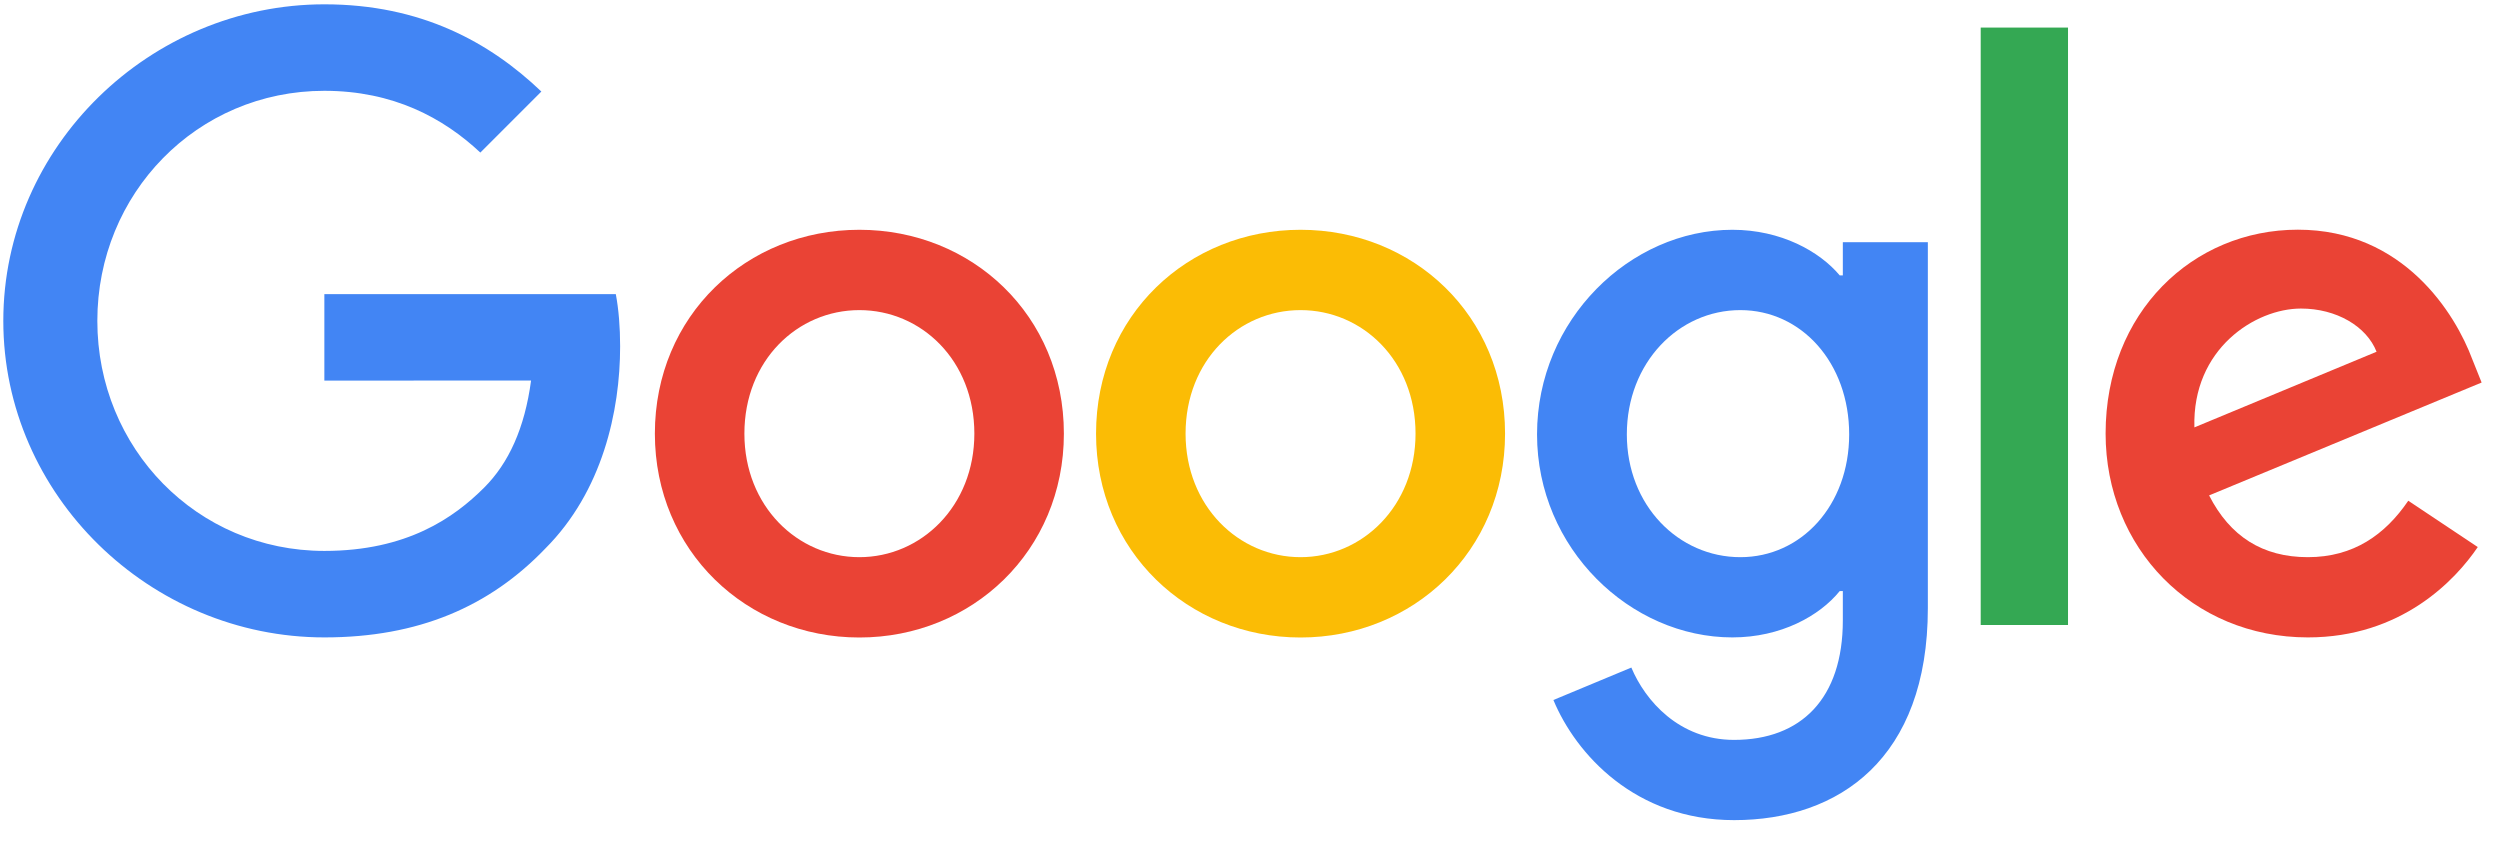
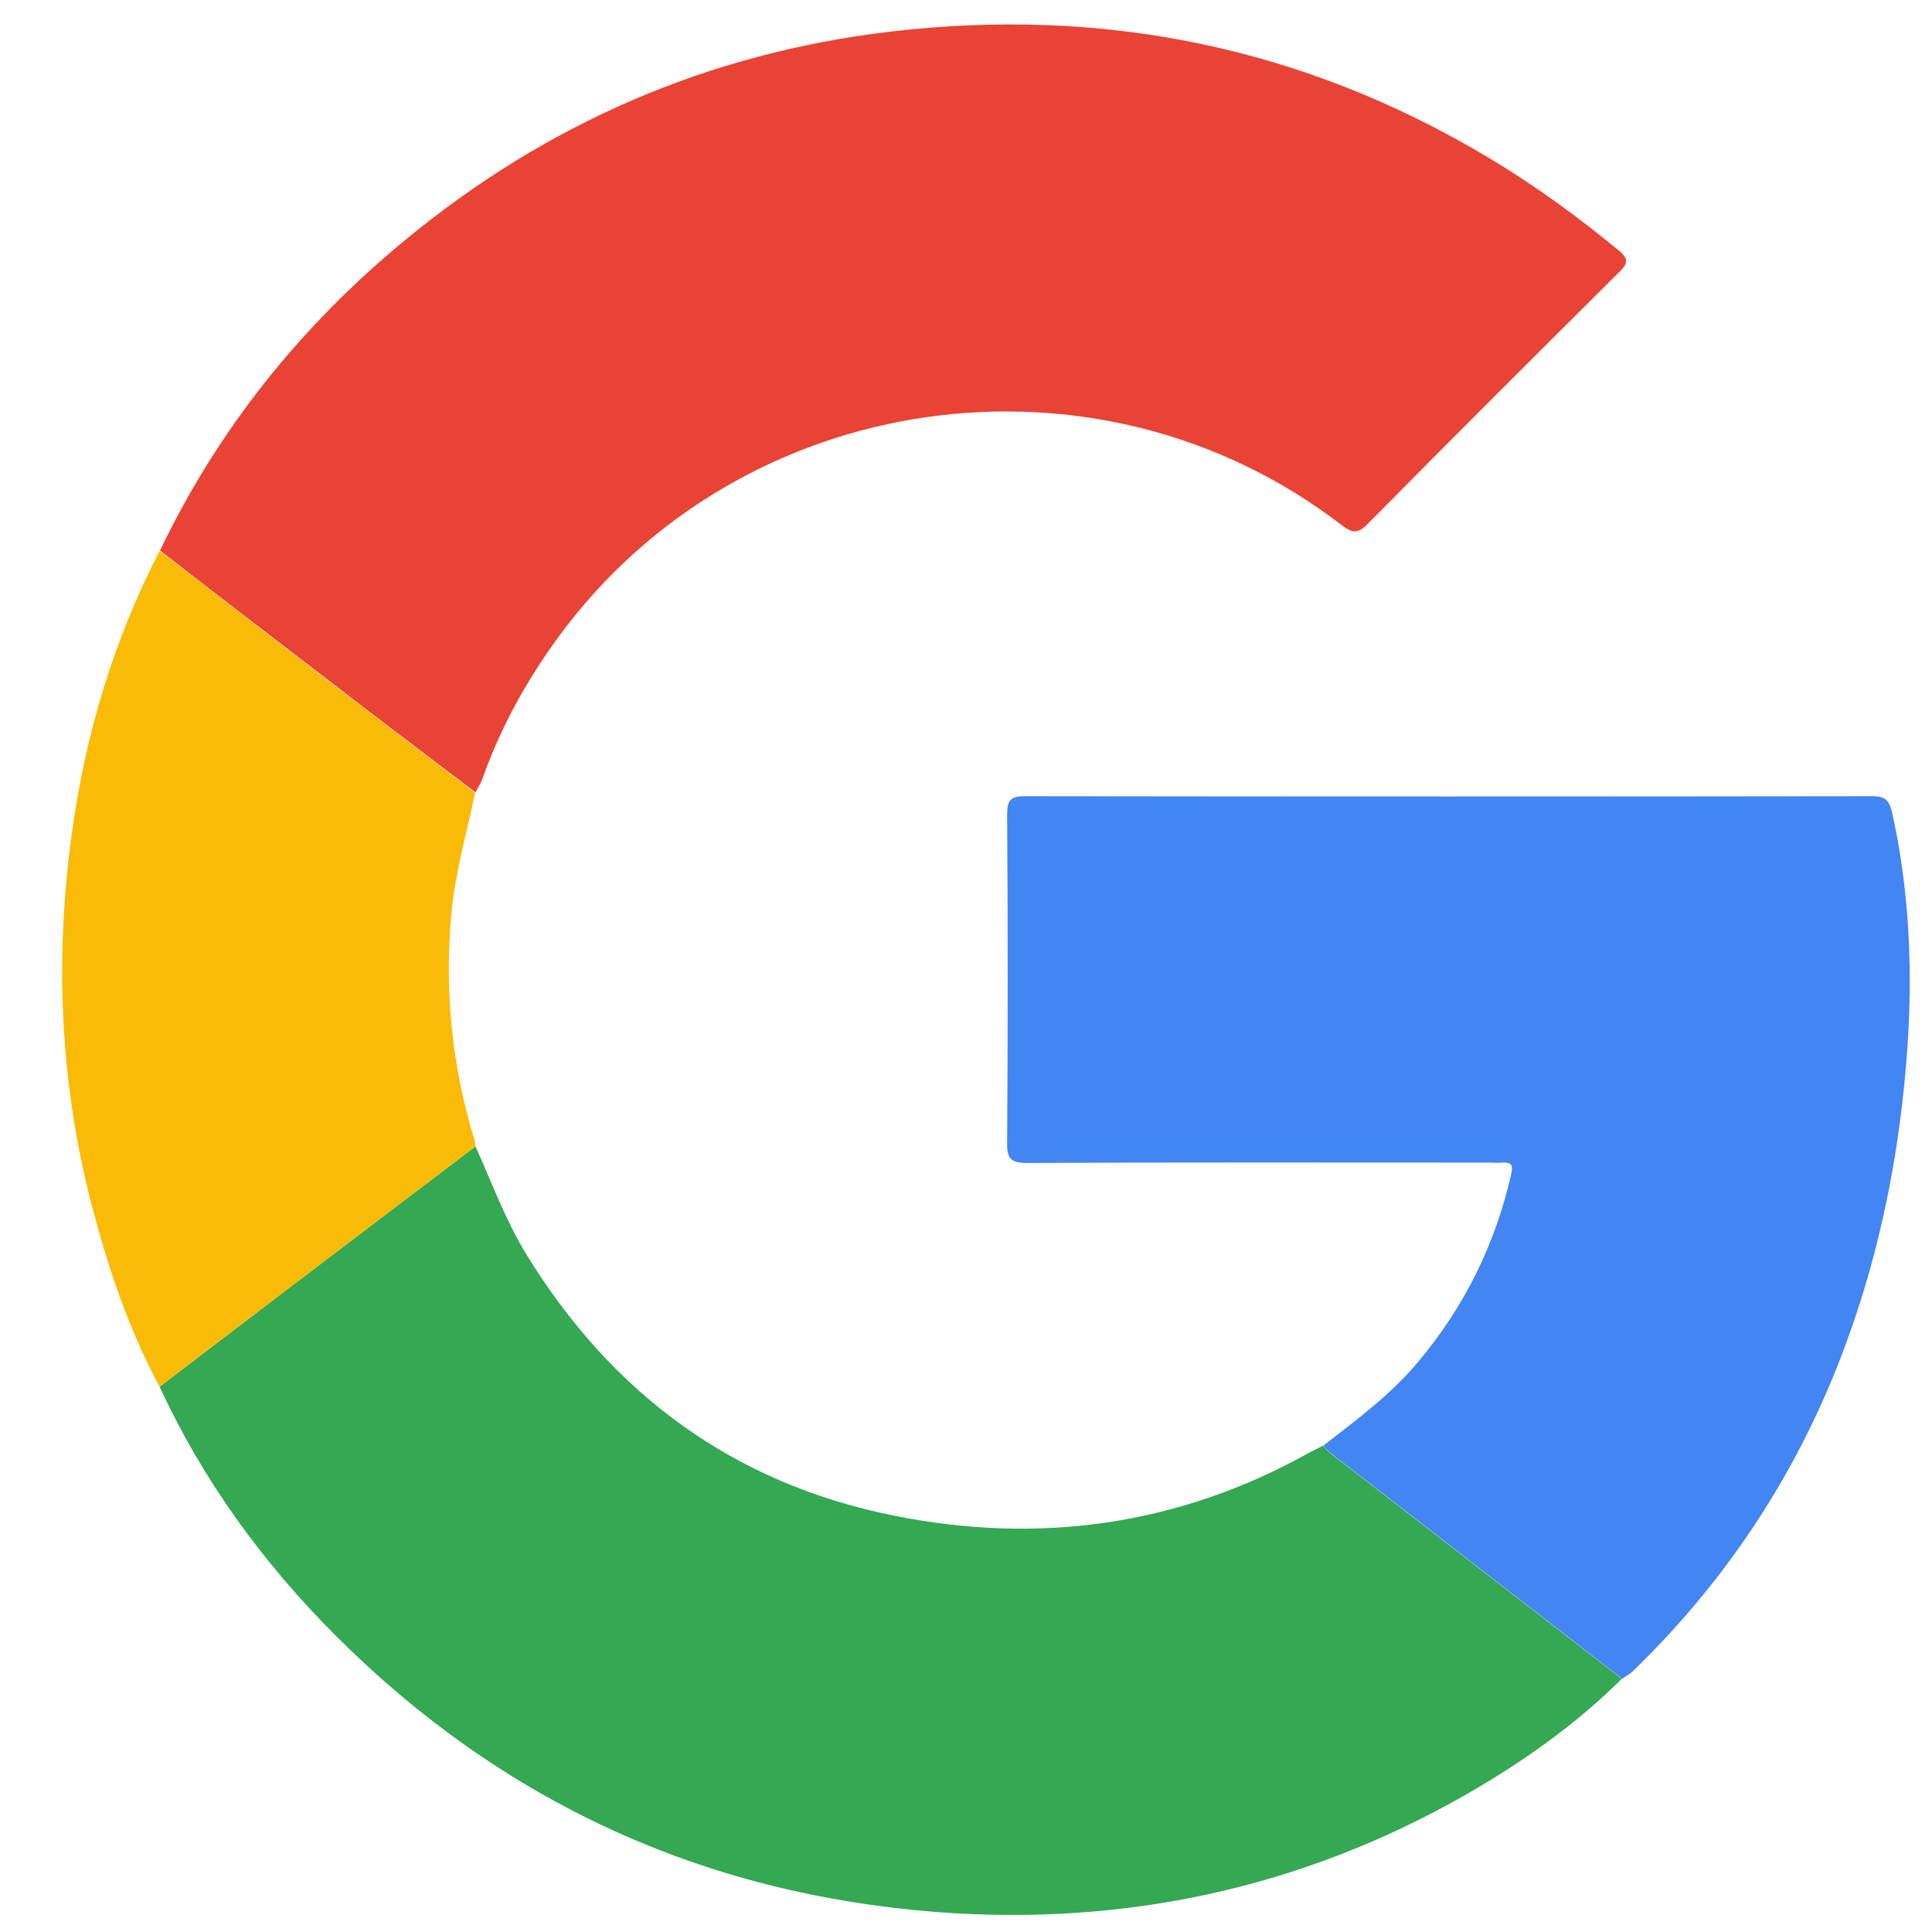
- <svg xmlns="http://www.w3.org/2000/svg" width="272" height="92">
-   <path fill="#EA4335" d="M115.75 47.18c0 12.77-9.99 22.18-22.25 22.18s-22.25-9.41-22.25-22.18C71.25 34.32 81.24 25 93.5 25s22.25 9.32 22.25 22.18zm-9.74 0c0-7.98-5.79-13.44-12.51-13.44S80.99 39.2 80.99 47.18c0 7.9 5.79 13.44 12.51 13.44s12.51-5.55 12.51-13.44z" />
-   <path fill="#FBBC05" d="M163.75 47.18c0 12.77-9.99 22.18-22.25 22.18s-22.25-9.41-22.25-22.18c0-12.85 9.99-22.18 22.25-22.18s22.25 9.32 22.25 22.18zm-9.74 0c0-7.98-5.79-13.44-12.51-13.44s-12.51 5.46-12.51 13.44c0 7.9 5.79 13.44 12.51 13.44s12.51-5.55 12.51-13.44z" />
-   <path fill="#4285F4" d="M209.75 26.34v39.82c0 16.38-9.66 23.07-21.08 23.07-10.75 0-17.22-7.19-19.66-13.07l8.48-3.53c1.51 3.61 5.21 7.87 11.17 7.87 7.31 0 11.84-4.51 11.84-13v-3.19h-.34c-2.18 2.69-6.38 5.04-11.68 5.04-11.09 0-21.25-9.66-21.25-22.09 0-12.52 10.16-22.26 21.25-22.26 5.29 0 9.49 2.35 11.68 4.96h.34v-3.61h9.25zm-8.56 20.92c0-7.81-5.21-13.52-11.84-13.52-6.72 0-12.35 5.71-12.35 13.52 0 7.73 5.63 13.36 12.35 13.36 6.63 0 11.84-5.63 11.84-13.36z" />
-   <path fill="#34A853" d="M225 3v65h-9.5V3h9.5z" />
-   <path fill="#EA4335" d="m262.02 54.48 7.56 5.04c-2.44 3.61-8.32 9.83-18.48 9.83-12.6 0-22.01-9.74-22.01-22.18 0-13.19 9.49-22.18 20.92-22.18 11.51 0 17.14 9.16 18.98 14.11l1.01 2.52-29.65 12.28c2.27 4.45 5.8 6.72 10.75 6.72 4.96 0 8.4-2.44 10.92-6.14zm-23.27-7.98 19.82-8.23c-1.09-2.77-4.37-4.7-8.23-4.7-4.95 0-11.84 4.37-11.59 12.93z" />
-   <path fill="#4285F4" d="M35.29 41.41V32H67c.31 1.64.47 3.58.47 5.68 0 7.06-1.93 15.79-8.15 22.01-6.05 6.3-13.78 9.66-24.02 9.66C16.32 69.35.36 53.89.36 34.91.36 15.93 16.32.47 35.3.47c10.5 0 17.98 4.12 23.6 9.49l-6.64 6.64c-4.03-3.78-9.49-6.72-16.97-6.72-13.86 0-24.7 11.17-24.7 25.03 0 13.86 10.84 25.03 24.7 25.03 8.99 0 14.11-3.61 17.39-6.89 2.66-2.66 4.41-6.46 5.1-11.65l-22.49.01z" />
+ <svg xmlns="http://www.w3.org/2000/svg" enable-background="new 0 0 512 512" id="Layer_1" version="1.1" viewBox="0 0 512 512" xml:space="preserve">
+   <g>
+     <path d="M42.4,145.9c15.5-32.3,37.4-59.6,65-82.3c37.4-30.9,80.3-49.5,128.4-55.2c56.5-6.7,109.6,4,158.7,33.4   c12.2,7.3,23.6,15.6,34.5,24.6c2.7,2.2,2.4,3.5,0.1,5.7c-22.3,22.2-44.6,44.4-66.7,66.8c-2.6,2.6-4,2.4-6.8,0.3   c-64.8-49.9-159.3-36.4-207.6,29.6c-8.5,11.6-15.4,24.1-20.2,37.7c-0.4,1.2-1.2,2.3-1.8,3.5c-12.9-9.8-25.9-19.6-38.7-29.5   C72.3,169,57.3,157.5,42.4,145.9z" fill="#E94335" />
+     <path d="M126,303.8c4.3,9.5,7.9,19.4,13.3,28.3c22.7,37.2,55.1,61.1,97.8,69.6c38.5,7.7,75.5,2.5,110-16.8   c1.2-0.6,2.4-1.2,3.5-1.8c0.6,0.6,1.1,1.3,1.7,1.8c25.8,20,51.7,40,77.5,60c-12.4,12.3-26.5,22.2-41.5,30.8   c-43.5,24.8-90.6,34.8-140.2,31C186.3,501.9,133,477.5,89,433.5c-19.3-19.3-35.2-41.1-46.7-66c10.7-8.2,21.4-16.3,32.1-24.5   C91.6,329.9,108.8,316.9,126,303.8z" fill="#34A853" />
+     <path d="M429.9,444.9c-25.8-20-51.7-40-77.5-60c-0.6-0.5-1.2-1.2-1.7-1.8c8.9-6.9,18-13.6,25.3-22.4   c12.2-14.6,20.3-31.1,24.5-49.6c0.5-2.3,0.1-3.1-2.2-3c-1.2,0.1-2.3,0-3.5,0c-40.8,0-81.7-0.1-122.5,0.1c-4.5,0-5.5-1.2-5.4-5.5   c0.2-29,0.2-58,0-87c0-3.7,1-4.7,4.7-4.7c74.8,0.1,149.6,0.1,224.5,0c3.2,0,4.5,0.8,5.3,4.2c6.1,27.5,5.7,55.1,2,82.9   c-3,22.2-8.4,43.7-16.7,64.5c-12.3,30.7-30.4,57.5-54.2,80.5C431.6,443.8,430.7,444.3,429.9,444.9z" fill="#4285F3" />
+     <path d="M126,303.8c-17.2,13.1-34.4,26.1-51.6,39.2c-10.7,8.1-21.4,16.3-32.1,24.5C34,352.1,28.6,335.8,24.2,319   c-8.4-32.5-9.7-65.5-5.1-98.6c3.6-26,11.1-51,23.2-74.4c15,11.5,29.9,23.1,44.9,34.6c12.9,9.9,25.8,19.7,38.7,29.5   c-2.2,10.7-5.3,21.2-6.3,32.2c-1.8,20,0.1,39.5,5.8,58.7C125.8,301.8,125.9,302.8,126,303.8z" fill="#FABB06" />
+   </g>
</svg>
